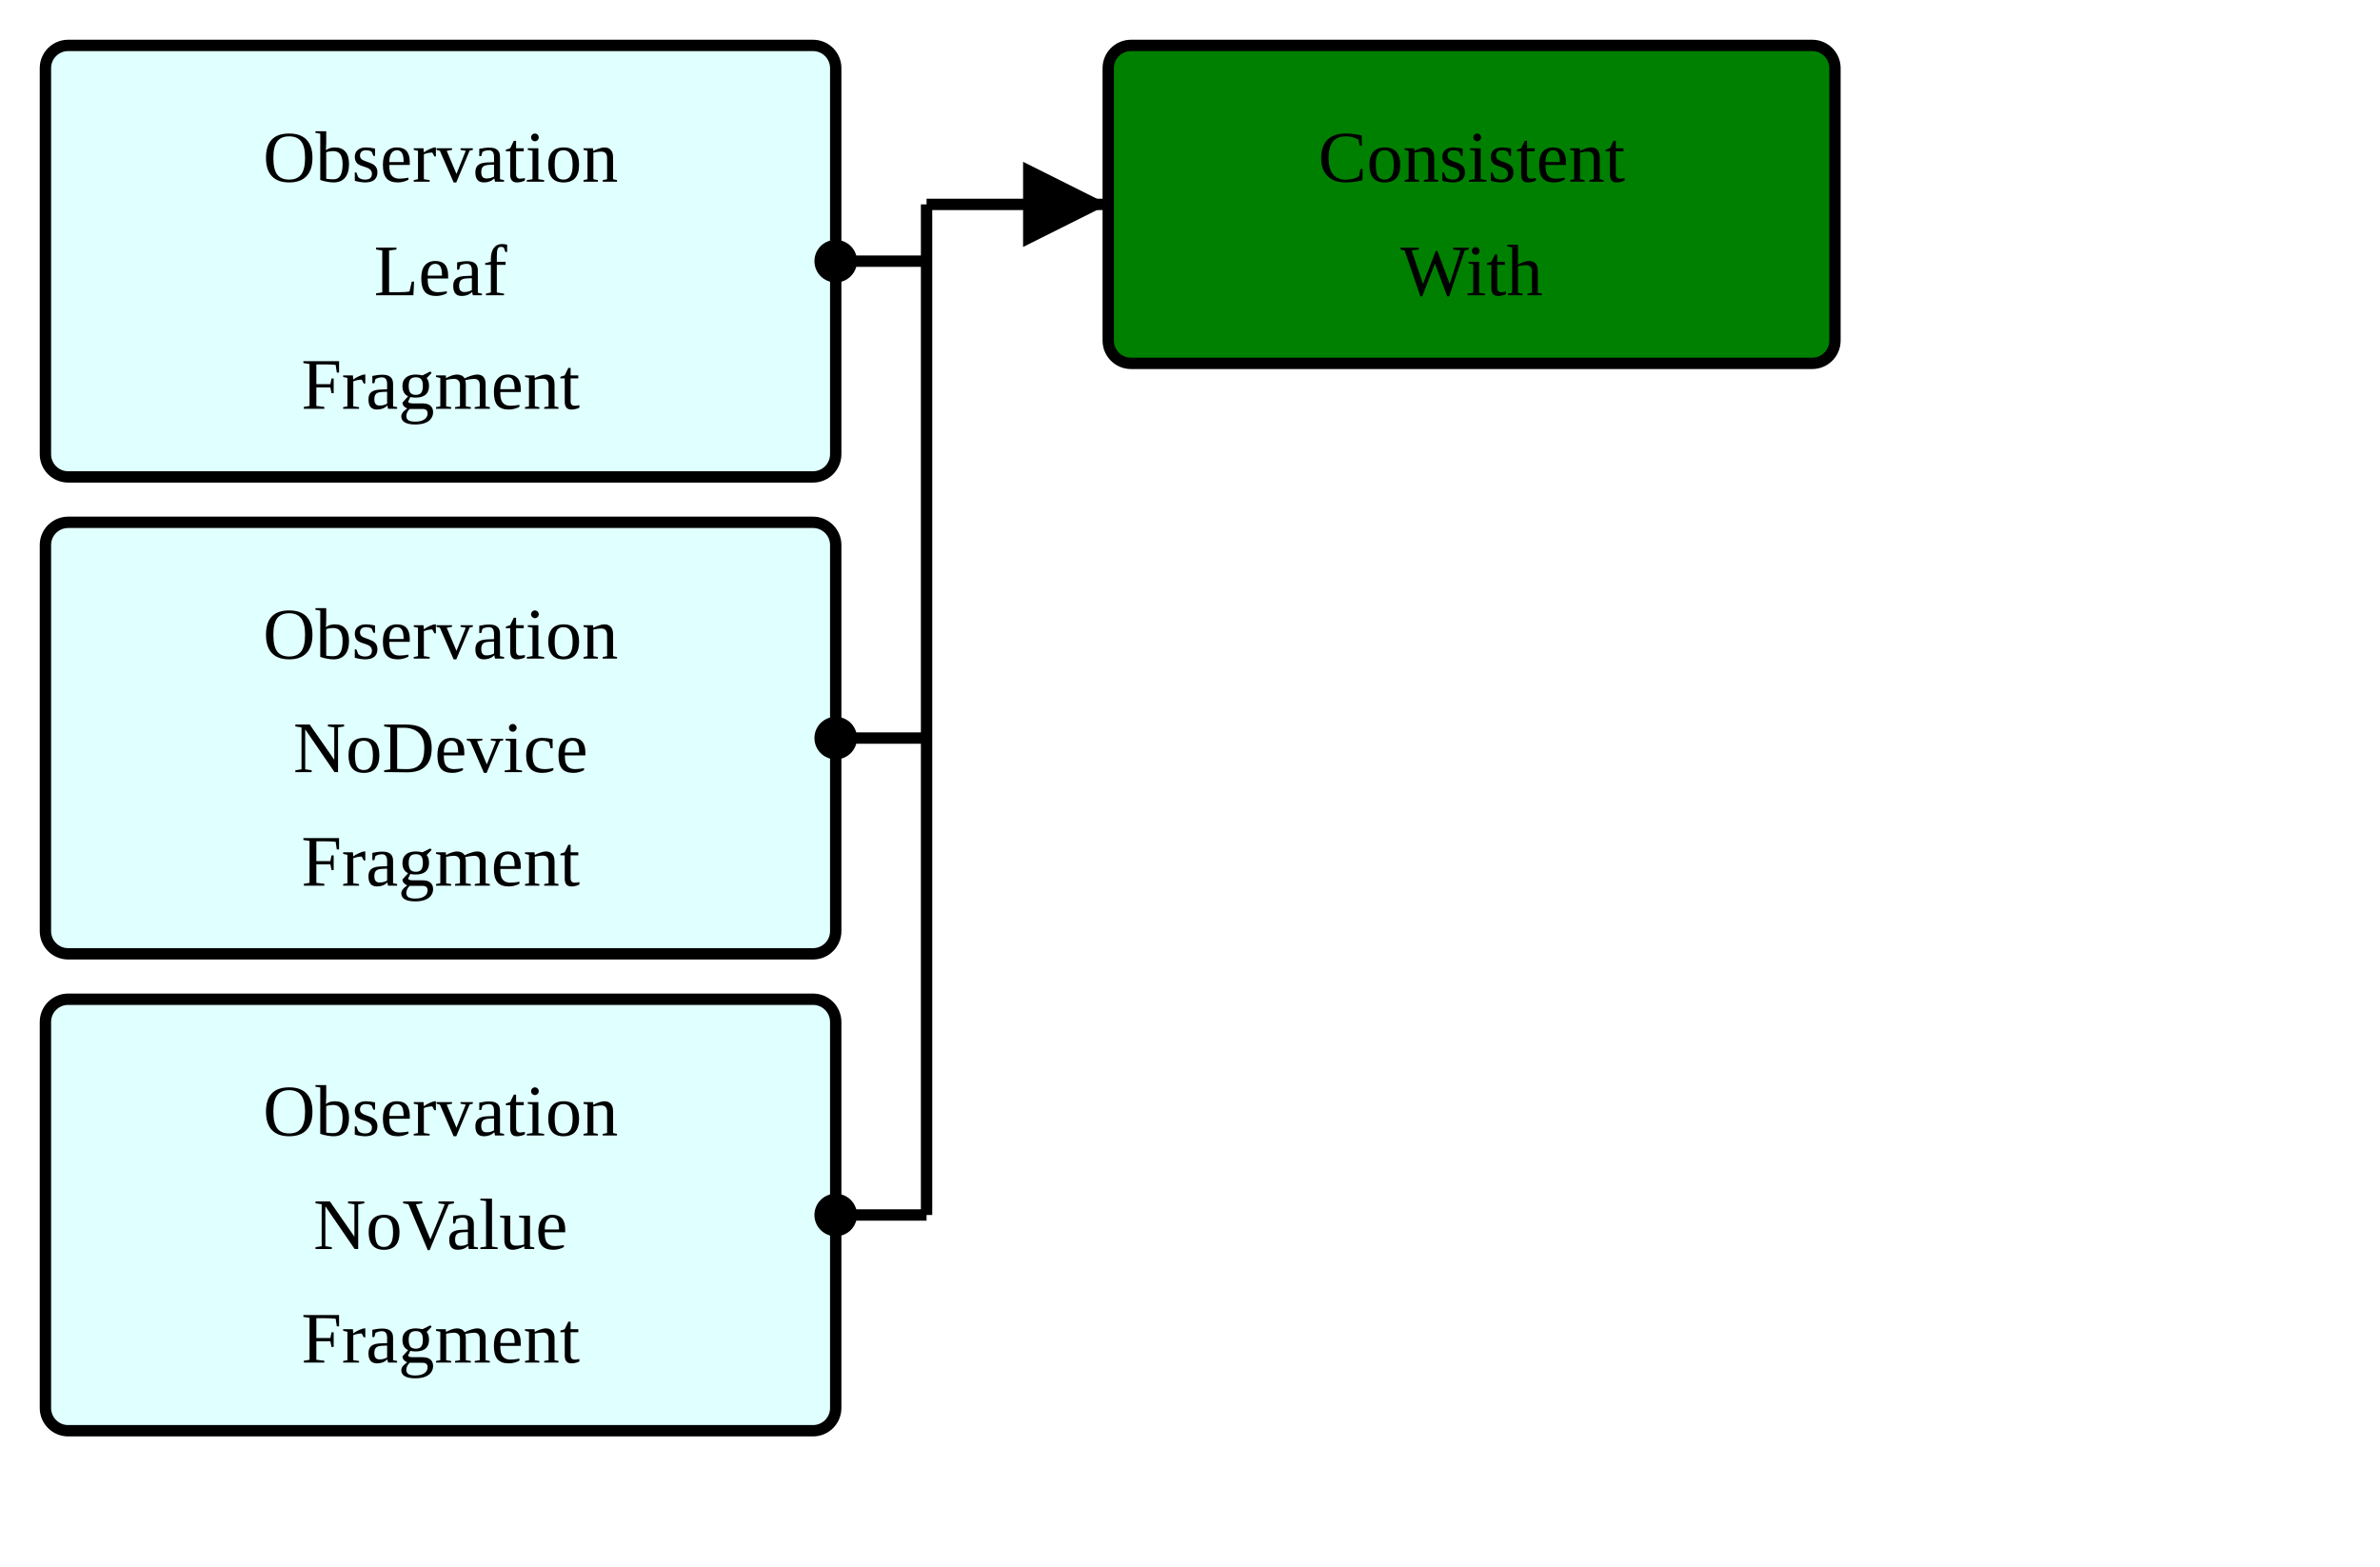
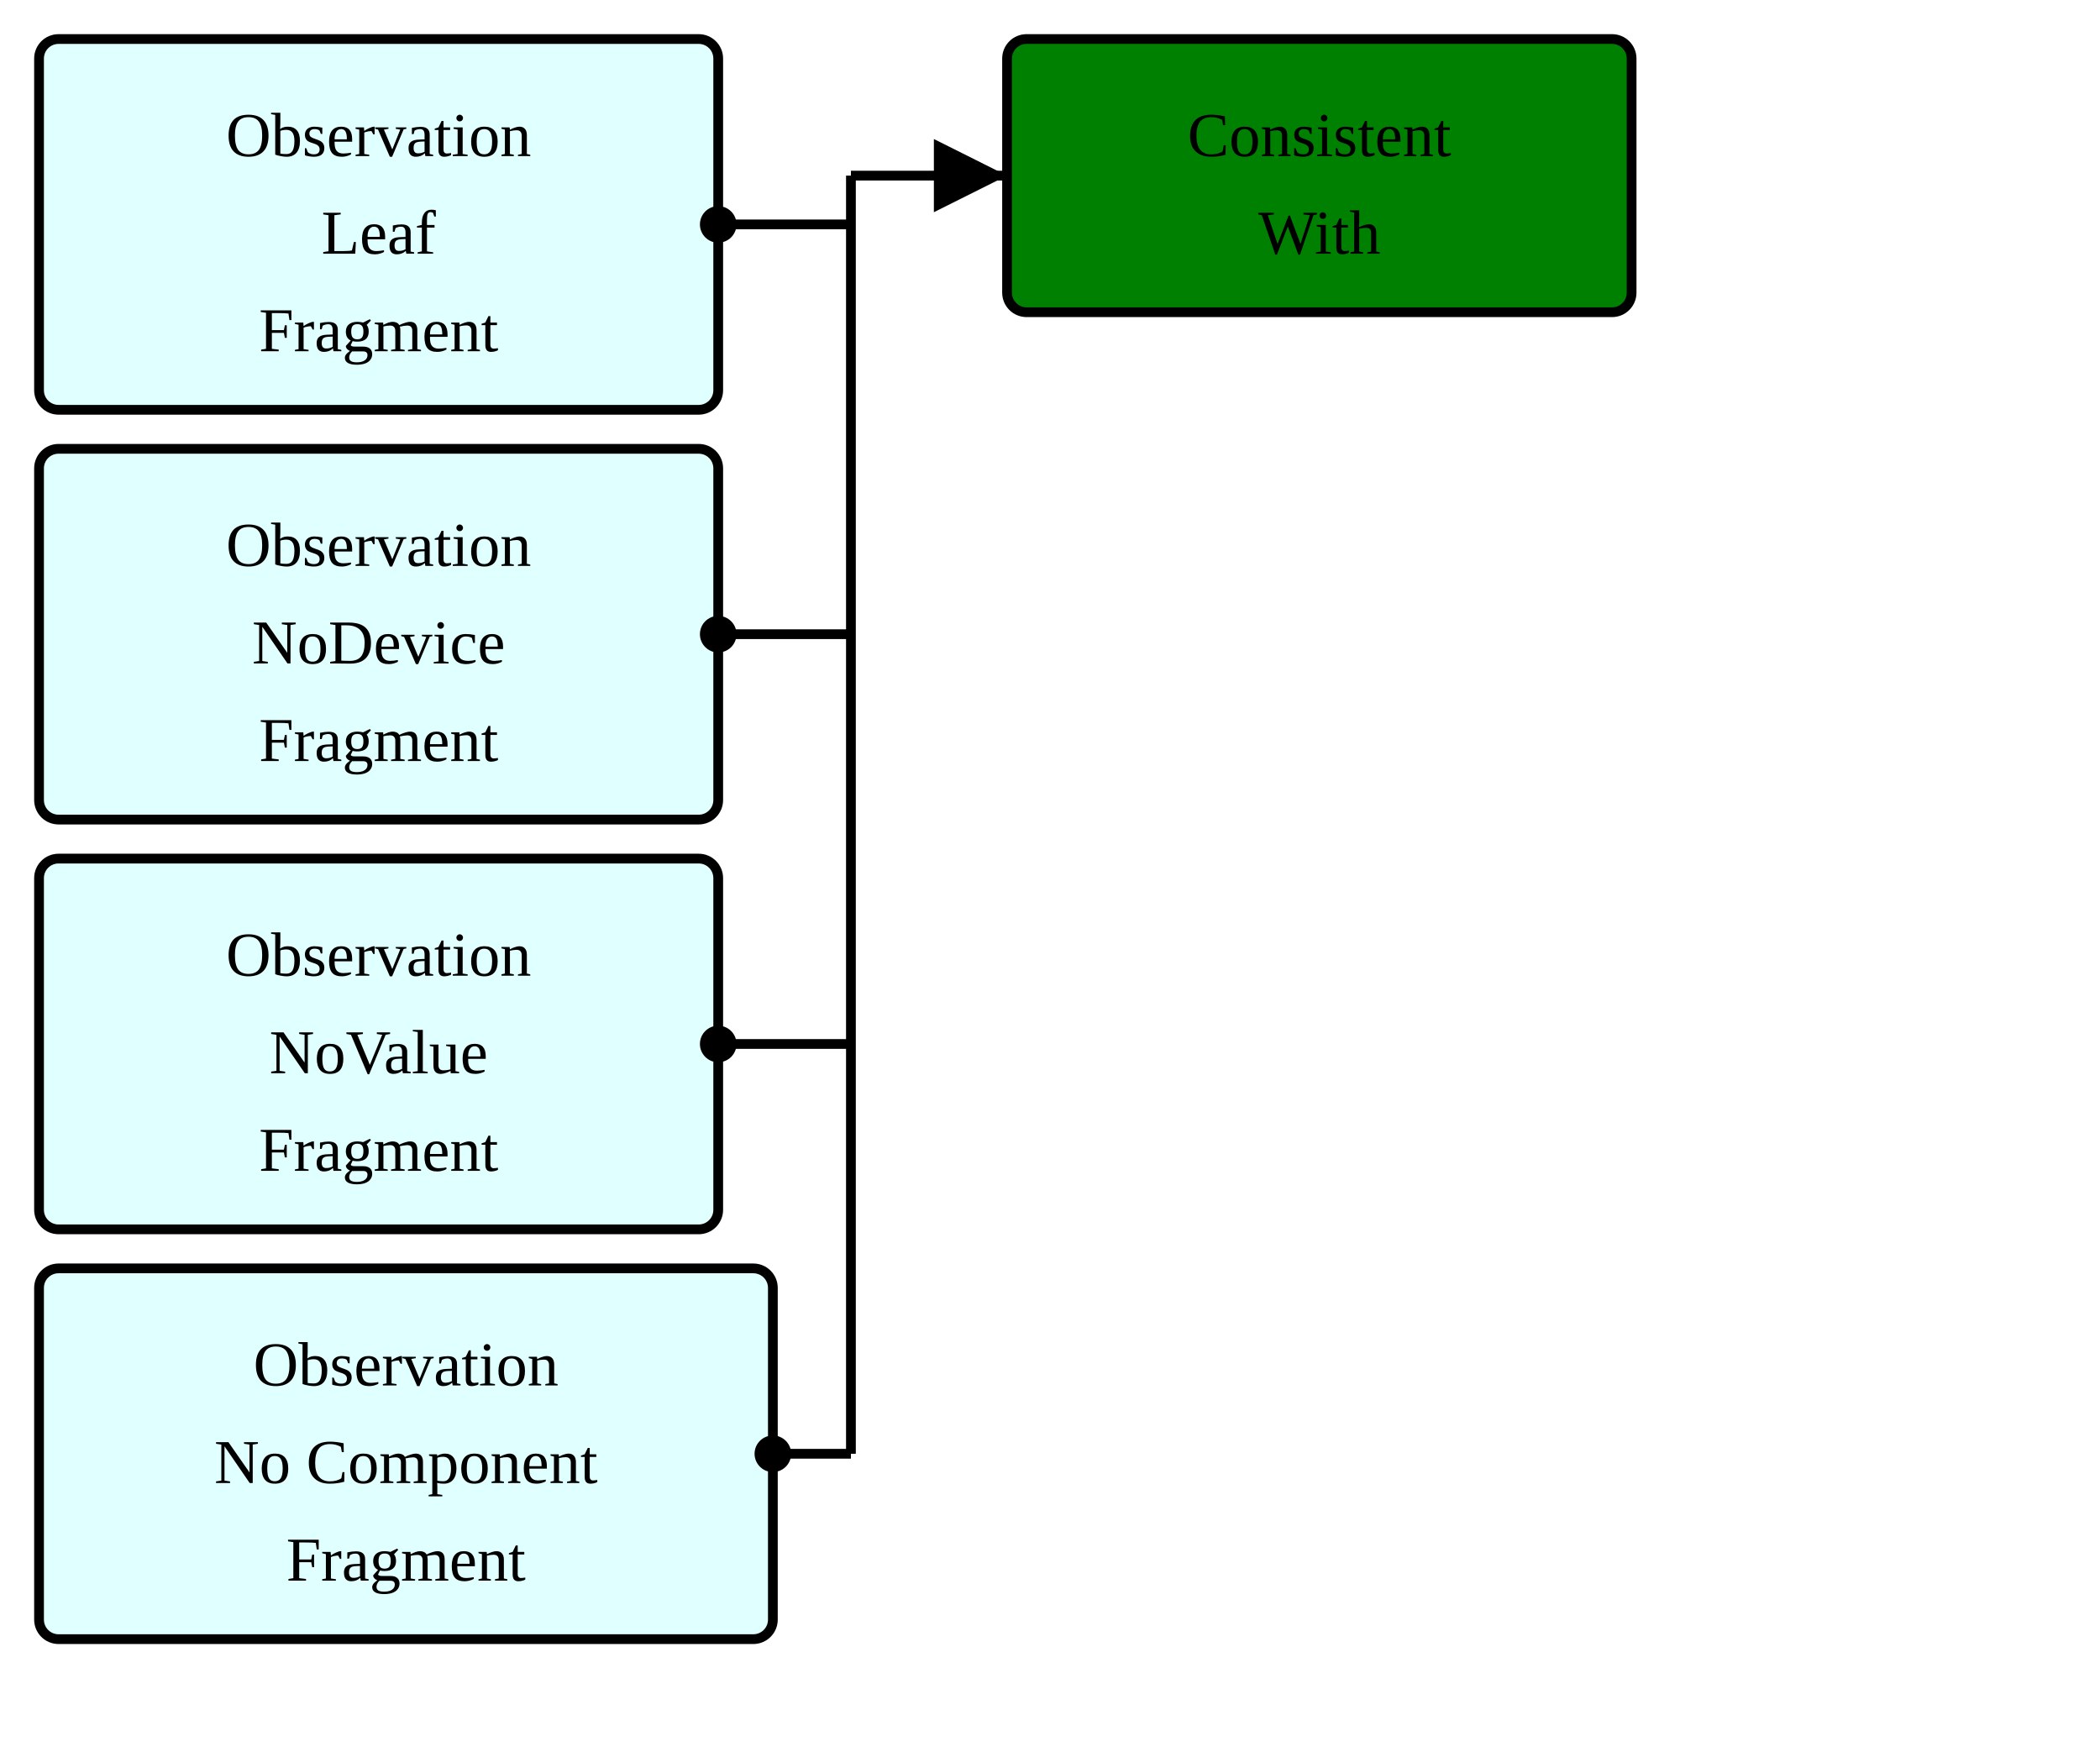
- <svg xmlns="http://www.w3.org/2000/svg" version="1.1" width="393" height="258.75">
+ <svg xmlns="http://www.w3.org/2000/svg" version="1.1" width="403.5" height="337.5">
  <defs>
    <marker id="arrowStart" markerWidth="3.75" markerHeight="3.75" markerUnits="px" refX="1.875" refY="1.875">
      <circle fill="Black" stroke-width="0" cx="1.875" cy="1.875" r="1.875" />
    </marker>
    <marker id="arrowEnd" markerWidth="7.5" markerHeight="7.5" markerUnits="px" refX="7.5" refY="3.75">
      <polygon fill="Black" stroke-width="0" points="0 0 7.5 3.75 0 7.5" />
    </marker>
  </defs>
  <g>
    <g transform="translate(7.5 7.5)">
      <rect fill="LightCyan" stroke="Black" stroke-width="1.875" x="0" y="0" width="130.5" height="71.25" rx="3.75" ry="3.75" />
      <a href="./StructureDefinition-ObservationLeafFragment.html" target="_top">
        <text x="65.25" y="22.5" text-anchor="middle">Observation</text>
      </a>
      <a href="./StructureDefinition-ObservationLeafFragment.html" target="_top">
        <text x="65.25" y="41.25" text-anchor="middle">Leaf</text>
      </a>
      <a href="./StructureDefinition-ObservationLeafFragment.html" target="_top">
        <text x="65.25" y="60" text-anchor="middle">Fragment</text>
      </a>
    </g>
    <g transform="translate(7.5 86.25)">
      <rect fill="LightCyan" stroke="Black" stroke-width="1.875" x="0" y="0" width="130.5" height="71.25" rx="3.75" ry="3.75" />
      <a href="./StructureDefinition-BreastRadObservationNoDeviceFragment.html" target="_top">
        <text x="65.25" y="22.5" text-anchor="middle">Observation</text>
      </a>
      <a href="./StructureDefinition-BreastRadObservationNoDeviceFragment.html" target="_top">
        <text x="65.25" y="41.25" text-anchor="middle">NoDevice</text>
      </a>
      <a href="./StructureDefinition-BreastRadObservationNoDeviceFragment.html" target="_top">
        <text x="65.25" y="60" text-anchor="middle">Fragment</text>
      </a>
    </g>
    <g transform="translate(7.5 165)">
      <rect fill="LightCyan" stroke="Black" stroke-width="1.875" x="0" y="0" width="130.5" height="71.25" rx="3.75" ry="3.75" />
      <a href="./StructureDefinition-BreastRadObservationNoValueFragment.html" target="_top">
        <text x="65.25" y="22.5" text-anchor="middle">Observation</text>
      </a>
      <a href="./StructureDefinition-BreastRadObservationNoValueFragment.html" target="_top">
        <text x="65.25" y="41.25" text-anchor="middle">NoValue</text>
      </a>
      <a href="./StructureDefinition-BreastRadObservationNoValueFragment.html" target="_top">
        <text x="65.25" y="60" text-anchor="middle">Fragment</text>
      </a>
    </g>
-     <line stroke="Black" stroke-width="1.875" marker-end="url(#arrowEnd)" x1="153" y1="33.75" x2="183" y2="33.75" />
-     <line stroke="Black" stroke-width="1.875" marker-start="url(#arrowStart)" x1="138" y1="43.125" x2="153" y2="43.125" />
-     <line stroke="Black" stroke-width="1.875" marker-start="url(#arrowStart)" x1="138" y1="121.875" x2="153" y2="121.875" />
-     <line stroke="Black" stroke-width="1.875" marker-start="url(#arrowStart)" x1="138" y1="200.625" x2="153" y2="200.625" />
-     <line stroke="Black" stroke-width="1.875" x1="153" y1="33.75" x2="153" y2="200.625" />
+     <g transform="translate(7.5 243.75)">
+       <rect fill="LightCyan" stroke="Black" stroke-width="1.875" x="0" y="0" width="141" height="71.25" rx="3.75" ry="3.75" />
+       <a href="./StructureDefinition-BreastRadObservationNoComponentFragment.html" target="_top">
+         <text x="70.5" y="22.5" text-anchor="middle">Observation</text>
+       </a>
+       <a href="./StructureDefinition-BreastRadObservationNoComponentFragment.html" target="_top">
+         <text x="70.5" y="41.25" text-anchor="middle">No Component</text>
+       </a>
+       <a href="./StructureDefinition-BreastRadObservationNoComponentFragment.html" target="_top">
+         <text x="70.5" y="60" text-anchor="middle">Fragment</text>
+       </a>
+     </g>
+     <line stroke="Black" stroke-width="1.875" marker-end="url(#arrowEnd)" x1="163.5" y1="33.75" x2="193.5" y2="33.75" />
+     <line stroke="Black" stroke-width="1.875" marker-start="url(#arrowStart)" x1="138" y1="43.125" x2="163.5" y2="43.125" />
+     <line stroke="Black" stroke-width="1.875" marker-start="url(#arrowStart)" x1="138" y1="121.875" x2="163.5" y2="121.875" />
+     <line stroke="Black" stroke-width="1.875" marker-start="url(#arrowStart)" x1="138" y1="200.625" x2="163.5" y2="200.625" />
+     <line stroke="Black" stroke-width="1.875" marker-start="url(#arrowStart)" x1="148.5" y1="279.375" x2="163.5" y2="279.375" />
+     <line stroke="Black" stroke-width="1.875" x1="163.5" y1="33.75" x2="163.5" y2="279.375" />
  </g>
  <g>
-     <g transform="translate(183 7.5)">
+     <g transform="translate(193.5 7.5)">
      <rect fill="Green" stroke="Black" stroke-width="1.875" x="0" y="0" width="120" height="52.5" rx="3.75" ry="3.75" />
      <text x="60" y="22.5" text-anchor="middle">Consistent</text>
      <text x="60" y="41.25" text-anchor="middle">With</text>
    </g>
  </g>
</svg>
